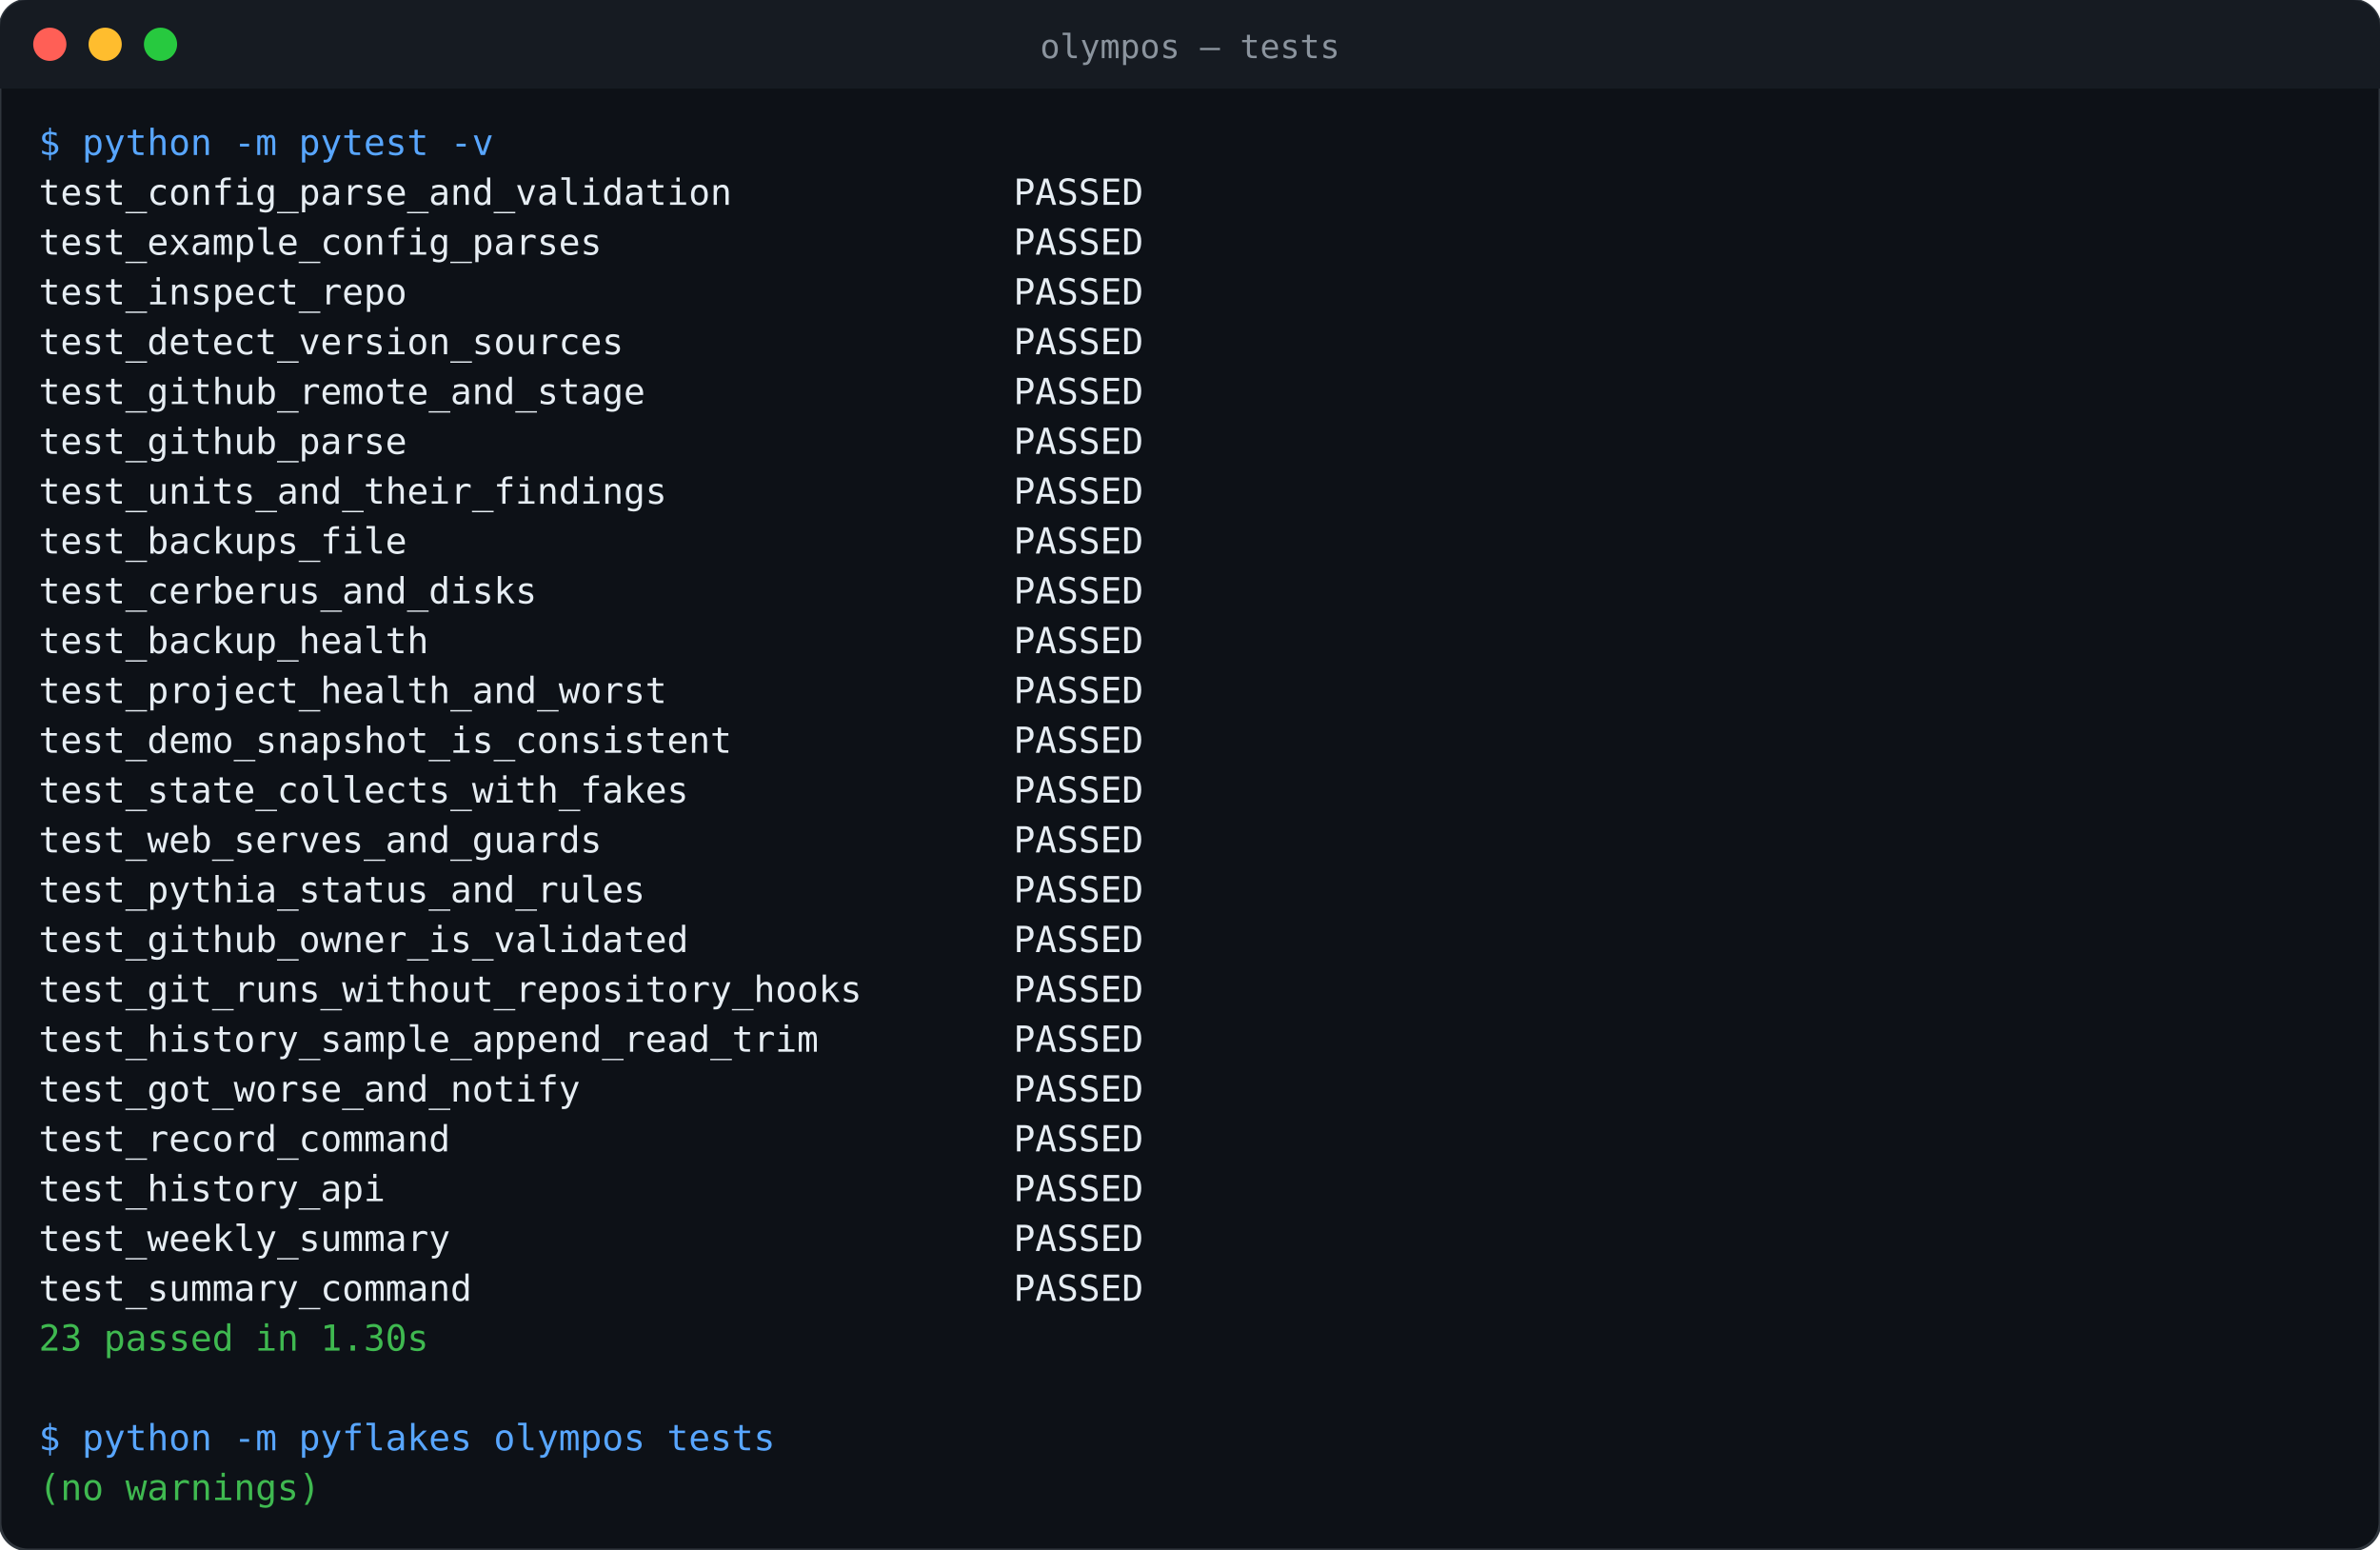
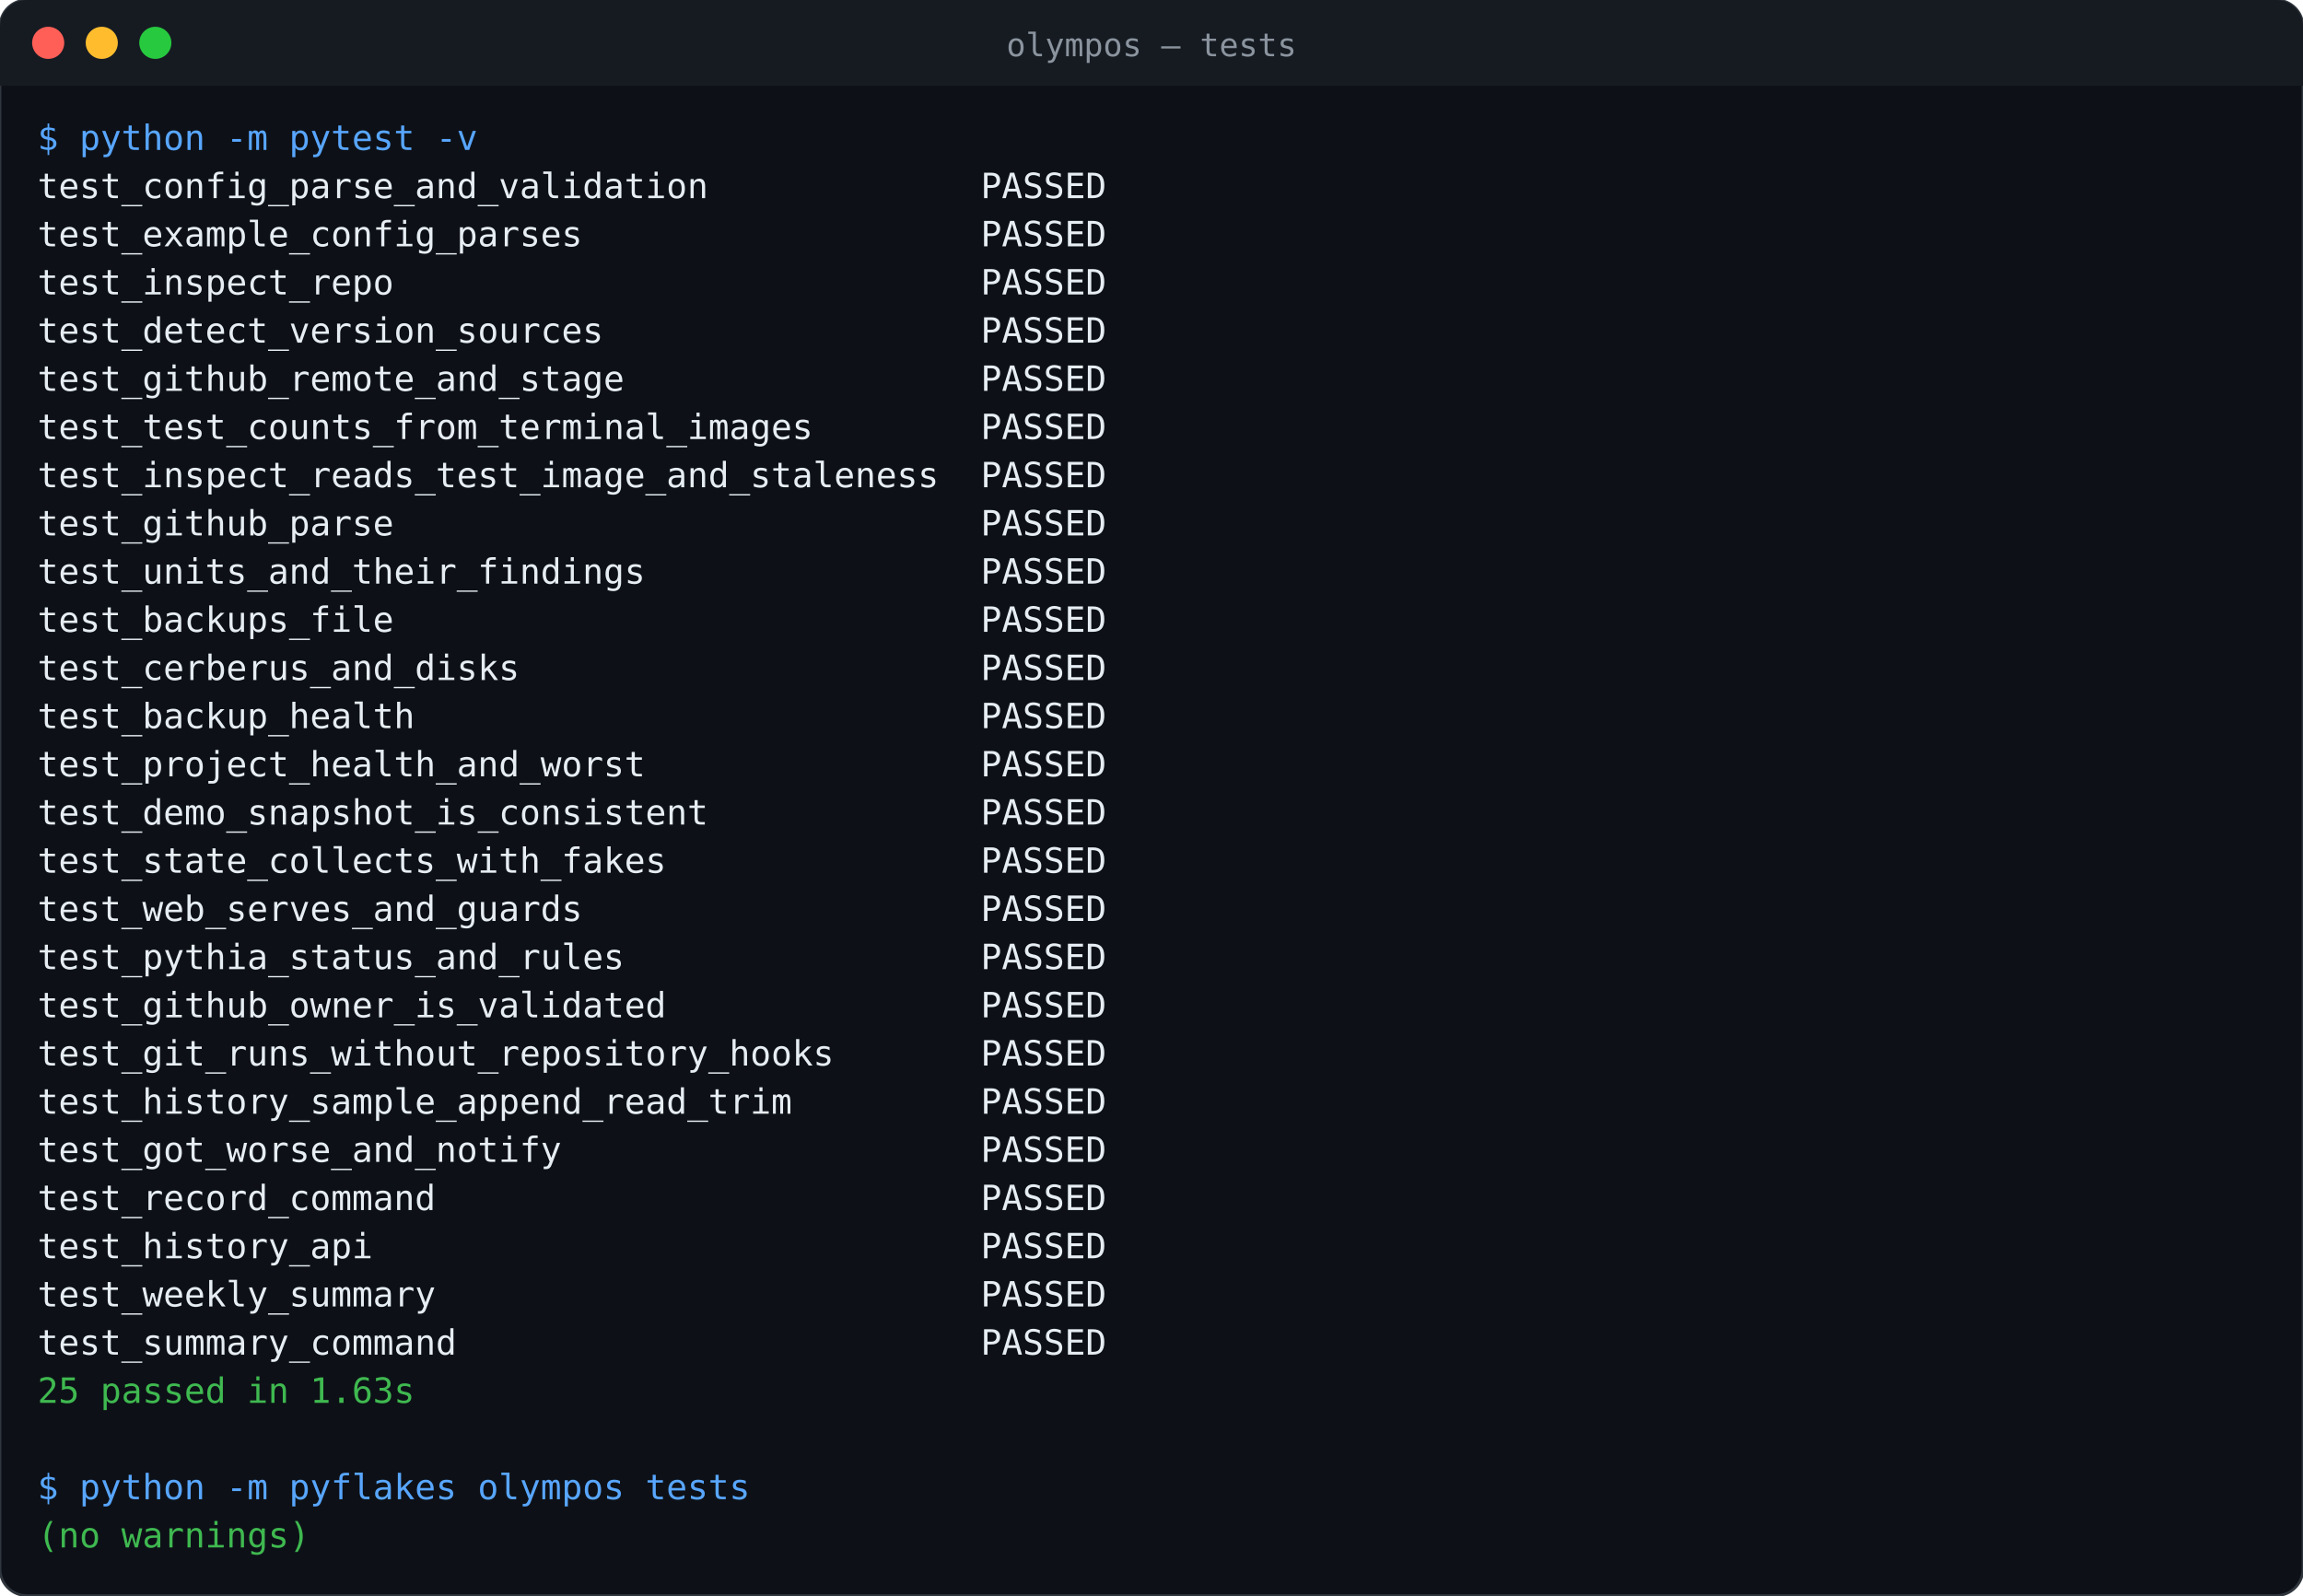
- <svg xmlns="http://www.w3.org/2000/svg" width="860" height="560" viewBox="0 0 860 560">
+ <svg xmlns="http://www.w3.org/2000/svg" width="860" height="596" viewBox="0 0 860 596">
  <rect width="100%" height="100%" rx="10" fill="#0d1117" stroke="#30363d" />
  <rect width="100%" height="32" rx="10" fill="#161b22" />
  <rect y="22" width="100%" height="10" fill="#161b22" />
  <circle cx="18" cy="16" r="6" fill="#ff5f56" />
  <circle cx="38" cy="16" r="6" fill="#ffbd2e" />
  <circle cx="58" cy="16" r="6" fill="#27c93f" />
  <text x="430" y="21" fill="#8b949e" font-family="ui-monospace,SFMono-Regular,Menlo,Consolas,monospace" font-size="12" text-anchor="middle">olympos — tests</text>
  <g font-family="ui-monospace,SFMono-Regular,Menlo,Consolas,monospace" font-size="13">
    <text x="14" y="56" fill="#58a6ff">$ python -m pytest -v</text>
    <text x="14" y="74" fill="#e6edf3">test_config_parse_and_validation             PASSED</text>
    <text x="14" y="92" fill="#e6edf3">test_example_config_parses                   PASSED</text>
    <text x="14" y="110" fill="#e6edf3">test_inspect_repo                            PASSED</text>
    <text x="14" y="128" fill="#e6edf3">test_detect_version_sources                  PASSED</text>
    <text x="14" y="146" fill="#e6edf3">test_github_remote_and_stage                 PASSED</text>
-     <text x="14" y="164" fill="#e6edf3">test_github_parse                            PASSED</text>
-     <text x="14" y="182" fill="#e6edf3">test_units_and_their_findings                PASSED</text>
-     <text x="14" y="200" fill="#e6edf3">test_backups_file                            PASSED</text>
-     <text x="14" y="218" fill="#e6edf3">test_cerberus_and_disks                      PASSED</text>
-     <text x="14" y="236" fill="#e6edf3">test_backup_health                           PASSED</text>
-     <text x="14" y="254" fill="#e6edf3">test_project_health_and_worst                PASSED</text>
-     <text x="14" y="272" fill="#e6edf3">test_demo_snapshot_is_consistent             PASSED</text>
-     <text x="14" y="290" fill="#e6edf3">test_state_collects_with_fakes               PASSED</text>
-     <text x="14" y="308" fill="#e6edf3">test_web_serves_and_guards                   PASSED</text>
-     <text x="14" y="326" fill="#e6edf3">test_pythia_status_and_rules                 PASSED</text>
-     <text x="14" y="344" fill="#e6edf3">test_github_owner_is_validated               PASSED</text>
-     <text x="14" y="362" fill="#e6edf3">test_git_runs_without_repository_hooks       PASSED</text>
-     <text x="14" y="380" fill="#e6edf3">test_history_sample_append_read_trim         PASSED</text>
-     <text x="14" y="398" fill="#e6edf3">test_got_worse_and_notify                    PASSED</text>
-     <text x="14" y="416" fill="#e6edf3">test_record_command                          PASSED</text>
-     <text x="14" y="434" fill="#e6edf3">test_history_api                             PASSED</text>
-     <text x="14" y="452" fill="#e6edf3">test_weekly_summary                          PASSED</text>
-     <text x="14" y="470" fill="#e6edf3">test_summary_command                         PASSED</text>
-     <text x="14" y="488" fill="#3fb950">23 passed in 1.30s</text>
-     <text x="14" y="506" fill="#e6edf3" />
-     <text x="14" y="524" fill="#58a6ff">$ python -m pyflakes olympos tests</text>
-     <text x="14" y="542" fill="#3fb950">(no warnings)</text>
+     <text x="14" y="164" fill="#e6edf3">test_test_counts_from_terminal_images        PASSED</text>
+     <text x="14" y="182" fill="#e6edf3">test_inspect_reads_test_image_and_staleness  PASSED</text>
+     <text x="14" y="200" fill="#e6edf3">test_github_parse                            PASSED</text>
+     <text x="14" y="218" fill="#e6edf3">test_units_and_their_findings                PASSED</text>
+     <text x="14" y="236" fill="#e6edf3">test_backups_file                            PASSED</text>
+     <text x="14" y="254" fill="#e6edf3">test_cerberus_and_disks                      PASSED</text>
+     <text x="14" y="272" fill="#e6edf3">test_backup_health                           PASSED</text>
+     <text x="14" y="290" fill="#e6edf3">test_project_health_and_worst                PASSED</text>
+     <text x="14" y="308" fill="#e6edf3">test_demo_snapshot_is_consistent             PASSED</text>
+     <text x="14" y="326" fill="#e6edf3">test_state_collects_with_fakes               PASSED</text>
+     <text x="14" y="344" fill="#e6edf3">test_web_serves_and_guards                   PASSED</text>
+     <text x="14" y="362" fill="#e6edf3">test_pythia_status_and_rules                 PASSED</text>
+     <text x="14" y="380" fill="#e6edf3">test_github_owner_is_validated               PASSED</text>
+     <text x="14" y="398" fill="#e6edf3">test_git_runs_without_repository_hooks       PASSED</text>
+     <text x="14" y="416" fill="#e6edf3">test_history_sample_append_read_trim         PASSED</text>
+     <text x="14" y="434" fill="#e6edf3">test_got_worse_and_notify                    PASSED</text>
+     <text x="14" y="452" fill="#e6edf3">test_record_command                          PASSED</text>
+     <text x="14" y="470" fill="#e6edf3">test_history_api                             PASSED</text>
+     <text x="14" y="488" fill="#e6edf3">test_weekly_summary                          PASSED</text>
+     <text x="14" y="506" fill="#e6edf3">test_summary_command                         PASSED</text>
+     <text x="14" y="524" fill="#3fb950">25 passed in 1.63s</text>
+     <text x="14" y="542" fill="#e6edf3" />
+     <text x="14" y="560" fill="#58a6ff">$ python -m pyflakes olympos tests</text>
+     <text x="14" y="578" fill="#3fb950">(no warnings)</text>
  </g>
</svg>
